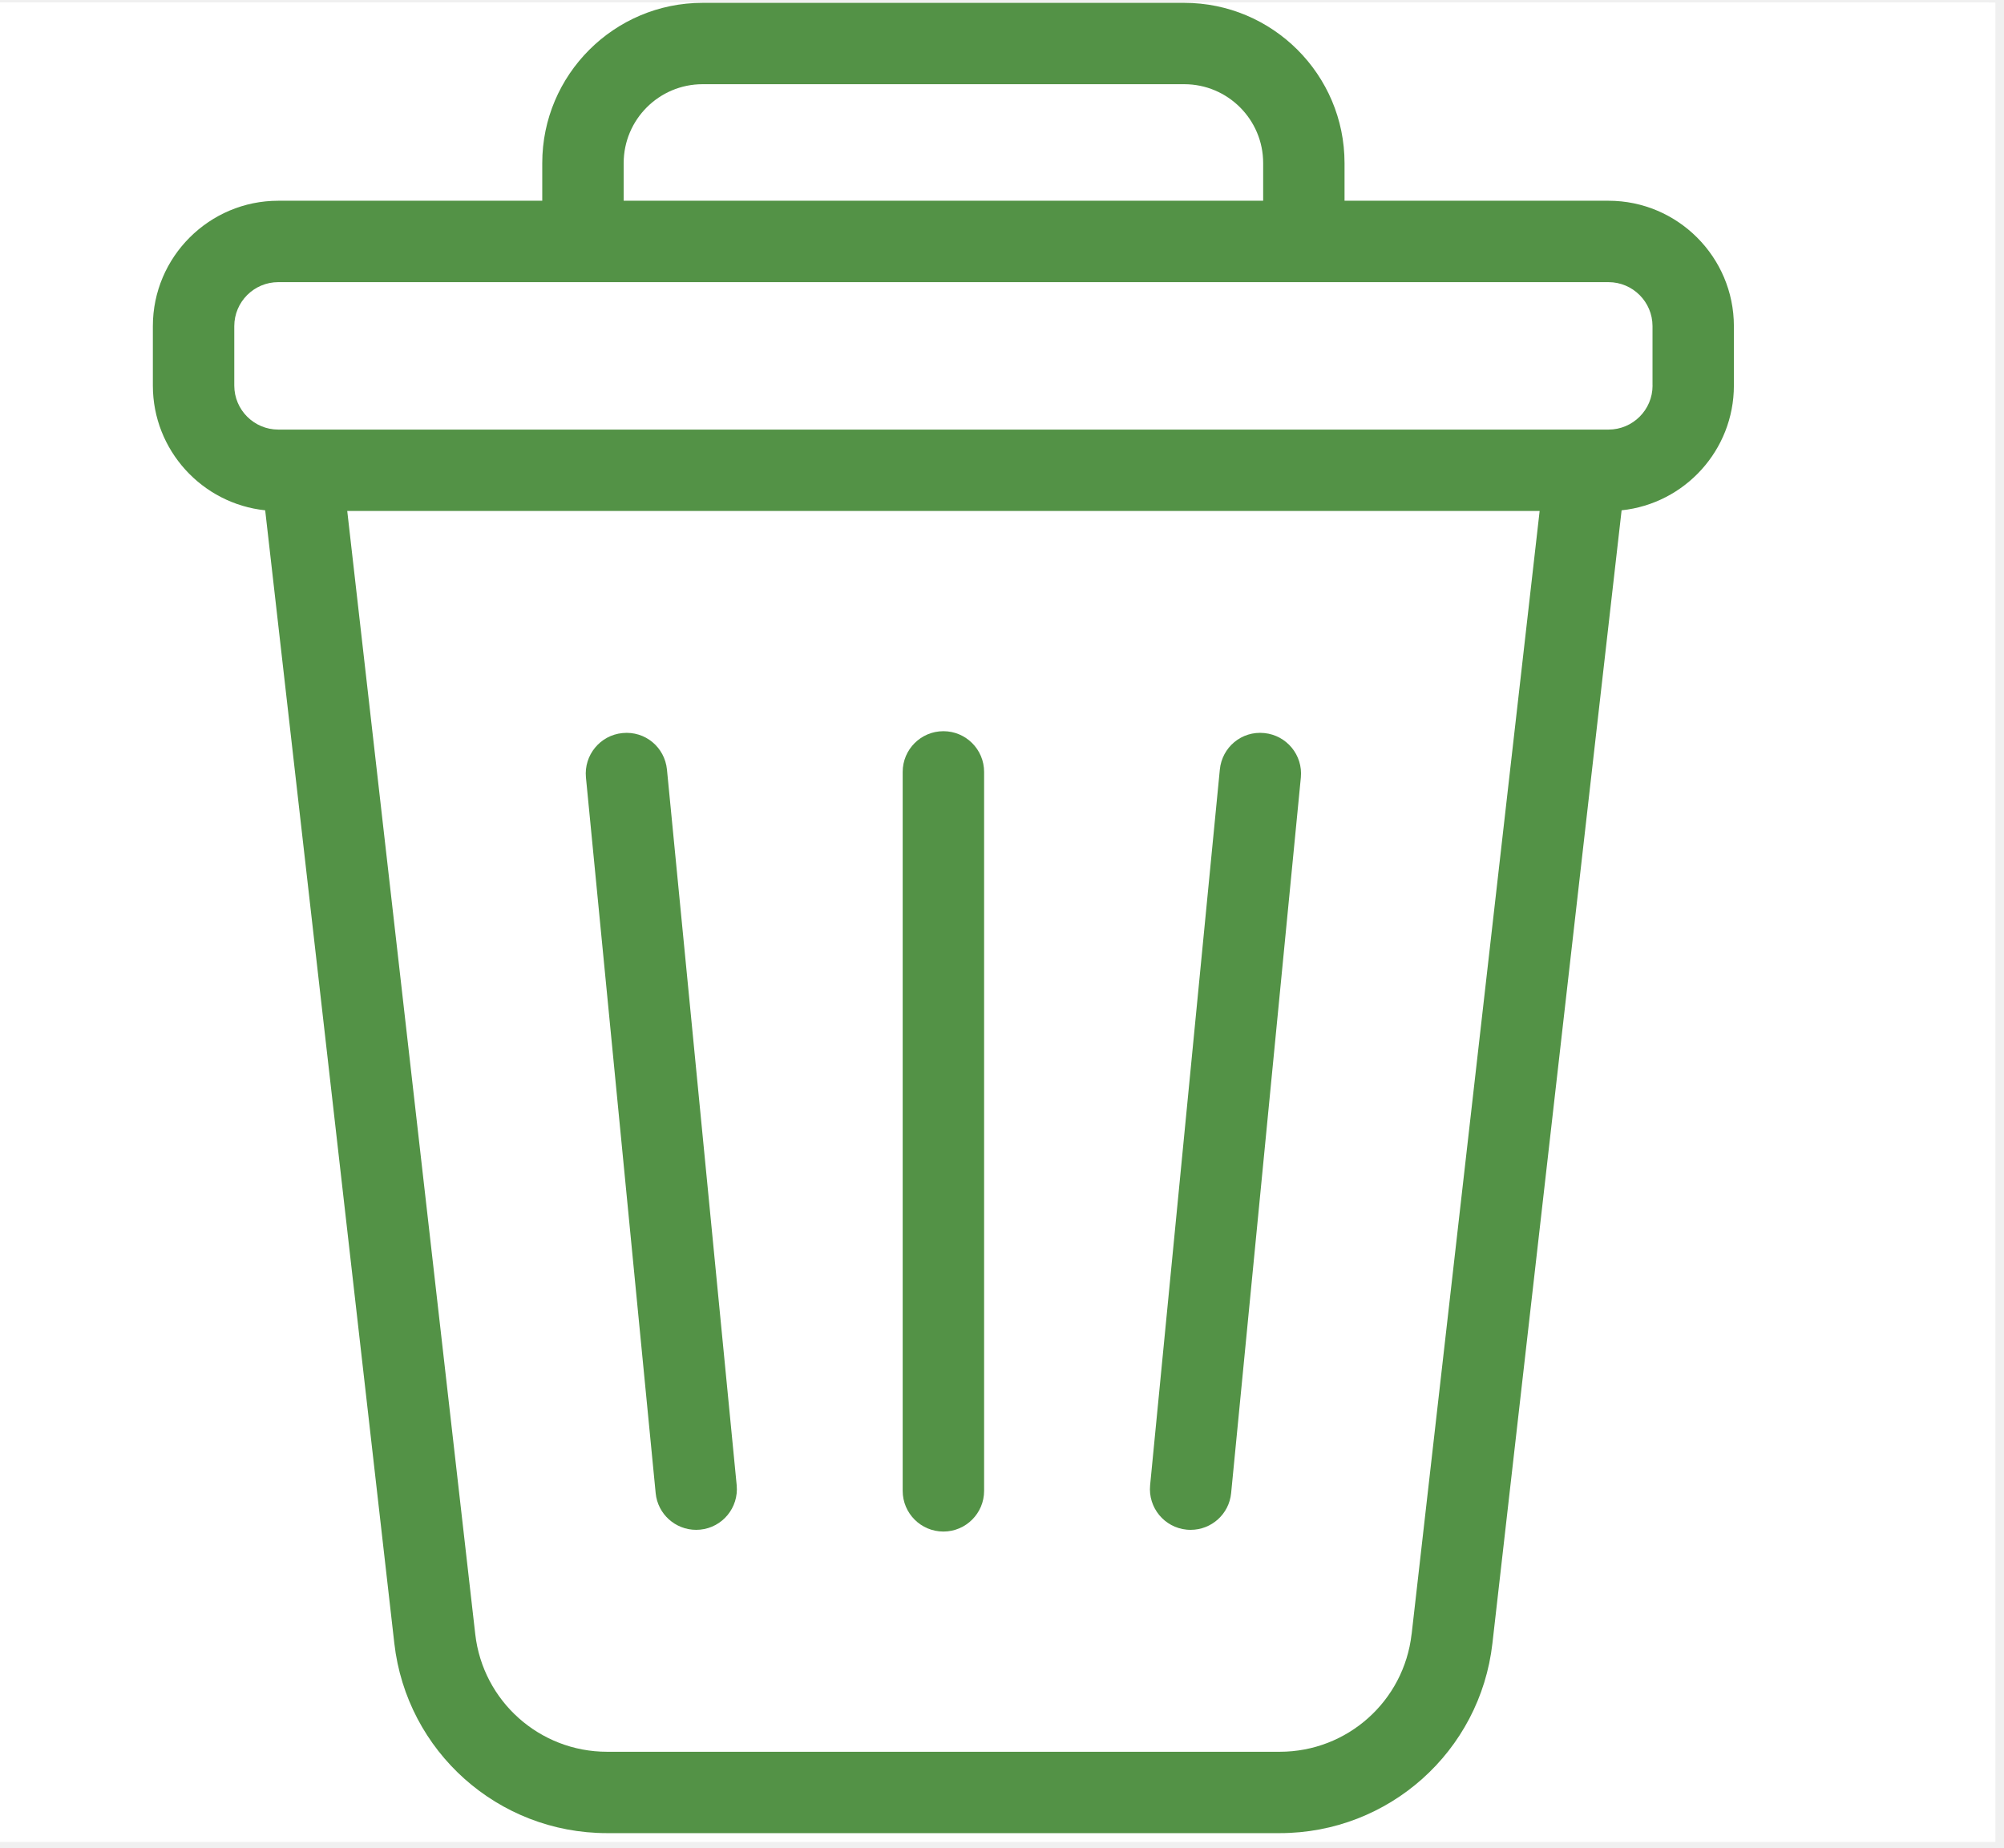
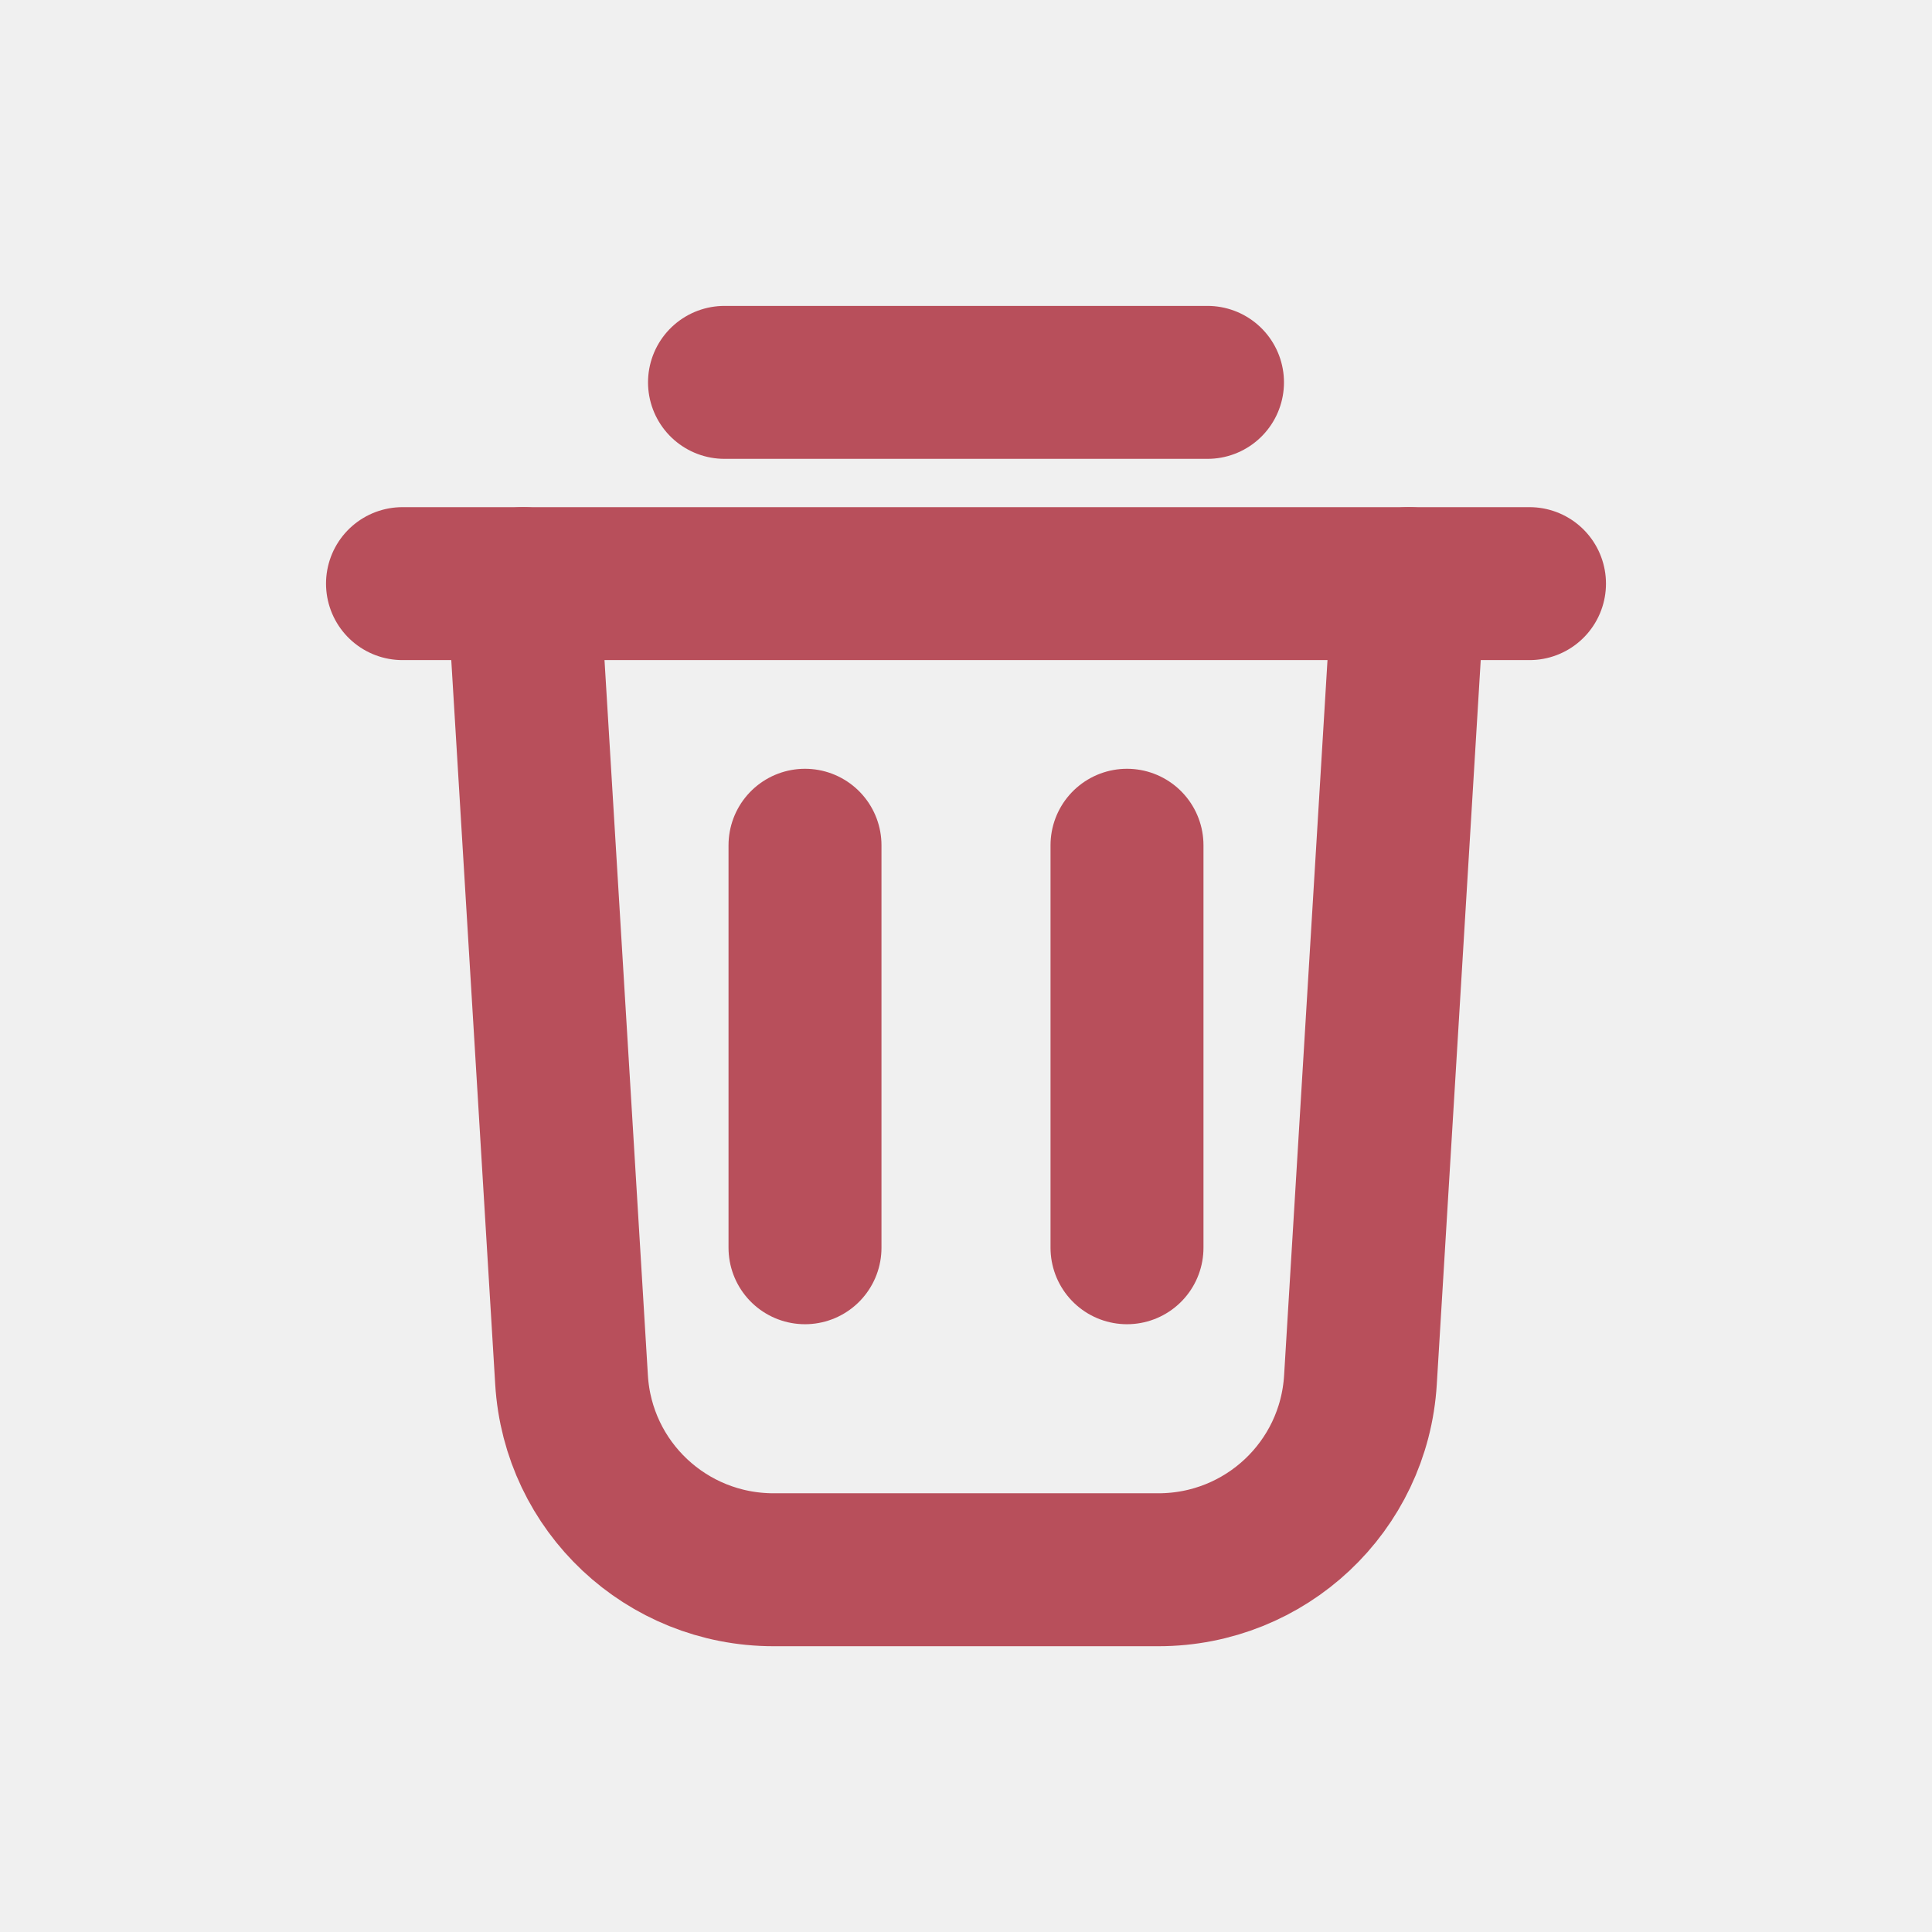
- <svg xmlns="http://www.w3.org/2000/svg" width="231" zoomAndPan="magnify" viewBox="0 0 173.25 159.75" height="213" preserveAspectRatio="xMidYMid meet" version="1.2">
-   <defs>
-     <clipPath id="9168256604">
-       <path d="M 0 0.219 L 172.504 0.219 L 172.504 159.281 L 0 159.281 Z M 0 0.219 " />
-     </clipPath>
-     <clipPath id="85236106f9">
-       <path d="M 0 0.219 L 172.012 0.219 L 172.012 158.547 L 0 158.547 Z M 0 0.219 " />
-     </clipPath>
-     <clipPath id="7a225f869c">
-       <path d="M 0 0.219 L 172 0.219 L 172 158.547 L 0 158.547 Z M 0 0.219 " />
-     </clipPath>
-     <clipPath id="485e3d3232">
-       <rect x="0" width="173" y="0" height="159" />
-     </clipPath>
-     <clipPath id="4015372224">
-       <path d="M 13.074 0.219 L 150 0.219 L 150 158.535 L 13.074 158.535 Z M 13.074 0.219 " />
-     </clipPath>
-   </defs>
-   <g id="d93aee1e2e">
-     <g clip-rule="nonzero" clip-path="url(#9168256604)">
-       <path style=" stroke:none;fill-rule:nonzero;fill:#ffffff;fill-opacity:1;" d="M 0 0.219 L 172.504 0.219 L 172.504 159.281 L 0 159.281 Z M 0 0.219 " />
-     </g>
-     <g clip-rule="nonzero" clip-path="url(#85236106f9)">
-       <g transform="matrix(1,0,0,1,0,0.000000000000007494)">
-         <g clip-path="url(#485e3d3232)">
-           <g clip-rule="nonzero" clip-path="url(#7a225f869c)">
-             <path style=" stroke:none;fill-rule:nonzero;fill:#ffffff;fill-opacity:1;" d="M 0 0.219 L 171.934 0.219 L 171.934 158.547 L 0 158.547 Z M 0 0.219 " />
-           </g>
-         </g>
-       </g>
-     </g>
-     <g clip-rule="nonzero" clip-path="url(#4015372224)">
-       <path style=" stroke:none;fill-rule:nonzero;fill:#539246;fill-opacity:1;" d="M 139.059 17.359 L 116.238 17.359 L 116.238 14.102 C 116.238 6.461 110.02 0.246 102.379 0.246 L 60.738 0.246 C 53.098 0.246 46.879 6.461 46.879 14.102 L 46.879 17.359 L 24.059 17.359 C 18.082 17.359 13.215 22.227 13.215 28.203 L 13.215 33.344 C 13.215 38.938 17.48 43.559 22.926 44.129 L 34.09 142.105 C 35.156 151.465 43.062 158.52 52.48 158.52 L 110.637 158.52 C 120.055 158.52 127.961 151.465 129.023 142.105 L 140.191 44.129 C 145.641 43.559 149.898 38.938 149.898 33.344 L 149.898 28.203 C 149.898 22.227 145.035 17.359 139.055 17.359 Z M 53.918 14.102 C 53.918 10.34 56.977 7.281 60.742 7.281 L 102.379 7.281 C 106.145 7.281 109.203 10.34 109.203 14.102 L 109.203 17.359 L 53.918 17.359 Z M 122.035 141.309 C 121.375 147.109 116.477 151.484 110.637 151.484 L 52.484 151.484 C 46.648 151.484 41.746 147.109 41.086 141.309 L 30.02 44.188 L 133.105 44.188 L 122.039 141.309 Z M 142.867 33.344 C 142.867 35.441 141.16 37.148 139.059 37.148 L 24.059 37.148 C 21.961 37.148 20.254 35.441 20.254 33.344 L 20.254 28.203 C 20.254 26.105 21.961 24.398 24.059 24.398 L 139.055 24.398 C 141.156 24.398 142.863 26.105 142.863 28.203 L 142.863 33.344 Z M 142.867 33.344 " />
-     </g>
-     <path style=" stroke:none;fill-rule:nonzero;fill:#539246;fill-opacity:1;" d="M 81.559 132.441 C 83.5 132.441 85.078 130.863 85.078 128.922 L 85.078 66.75 C 85.078 64.805 83.5 63.23 81.559 63.23 C 79.617 63.23 78.039 64.805 78.039 66.75 L 78.039 128.922 C 78.039 130.863 79.617 132.441 81.559 132.441 Z M 81.559 132.441 " />
-     <path style=" stroke:none;fill-rule:nonzero;fill:#539246;fill-opacity:1;" d="M 102.594 132.277 C 102.707 132.289 102.824 132.293 102.938 132.293 C 104.727 132.293 106.258 130.938 106.434 129.117 L 112.461 67.234 C 112.648 65.301 111.234 63.582 109.301 63.391 C 107.34 63.191 105.645 64.617 105.457 66.551 L 99.43 128.434 C 99.242 130.367 100.656 132.09 102.59 132.277 Z M 102.594 132.277 " />
-     <path style=" stroke:none;fill-rule:nonzero;fill:#539246;fill-opacity:1;" d="M 60.18 132.293 C 60.293 132.293 60.41 132.289 60.527 132.277 C 62.461 132.09 63.875 130.367 63.688 128.434 L 57.66 66.551 C 57.469 64.617 55.777 63.195 53.816 63.391 C 51.883 63.578 50.469 65.301 50.656 67.234 L 56.684 129.117 C 56.859 130.934 58.391 132.293 60.18 132.293 Z M 60.18 132.293 " />
-   </g>
+ <svg xmlns="http://www.w3.org/2000/svg" viewBox="0 0 24 24" fill="none">
+   <path d="M9 4.75H15" stroke="#B84F5B" stroke-width="1.9" stroke-linecap="round" stroke-linejoin="round" />
+   <path d="M5 7.25H19" stroke="#B84F5B" stroke-width="1.9" stroke-linecap="round" stroke-linejoin="round" />
+   <path d="M17.5 7.25L16.9 17.14C16.82 18.47 15.72 19.5 14.39 19.5H9.61C8.28 19.5 7.18 18.47 7.1 17.14L6.5 7.25" stroke="#B84F5B" stroke-width="1.9" stroke-linecap="round" stroke-linejoin="round" />
+   <path d="M10 10.5V15.5" stroke="#B84F5B" stroke-width="1.9" stroke-linecap="round" stroke-linejoin="round" />
+   <path d="M14 10.5V15.5" stroke="#B84F5B" stroke-width="1.9" stroke-linecap="round" stroke-linejoin="round" />
</svg>
